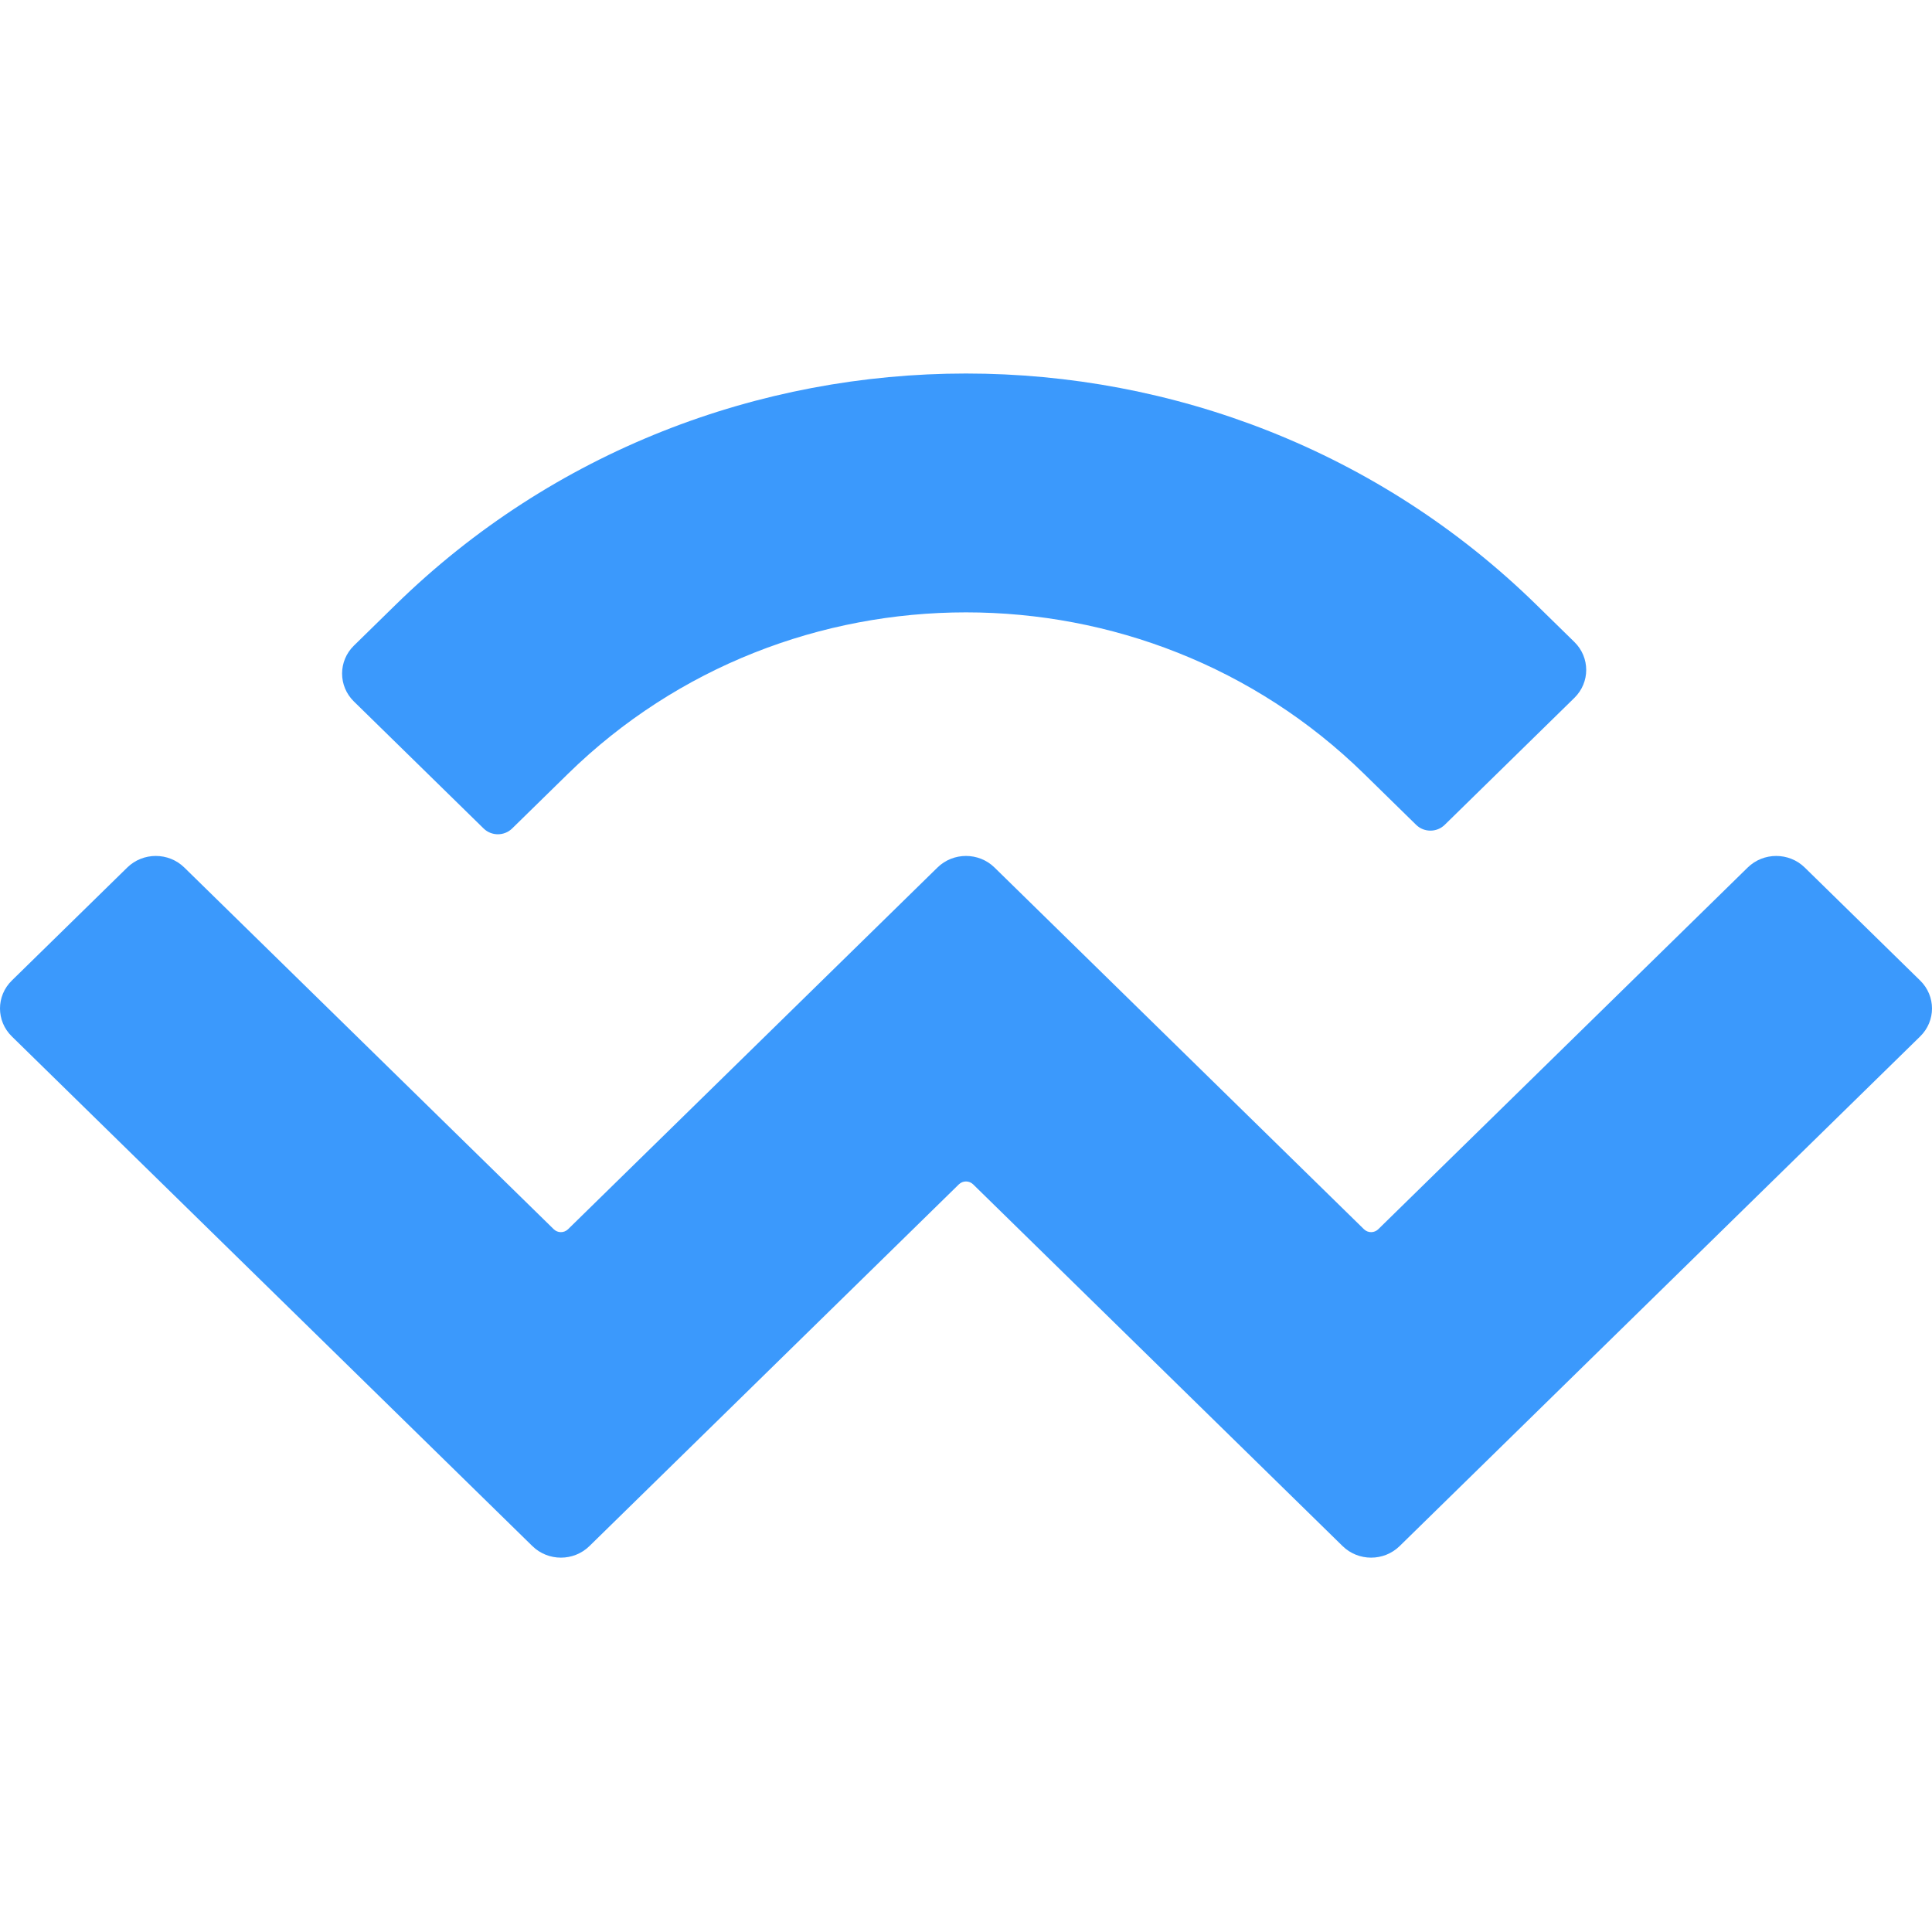
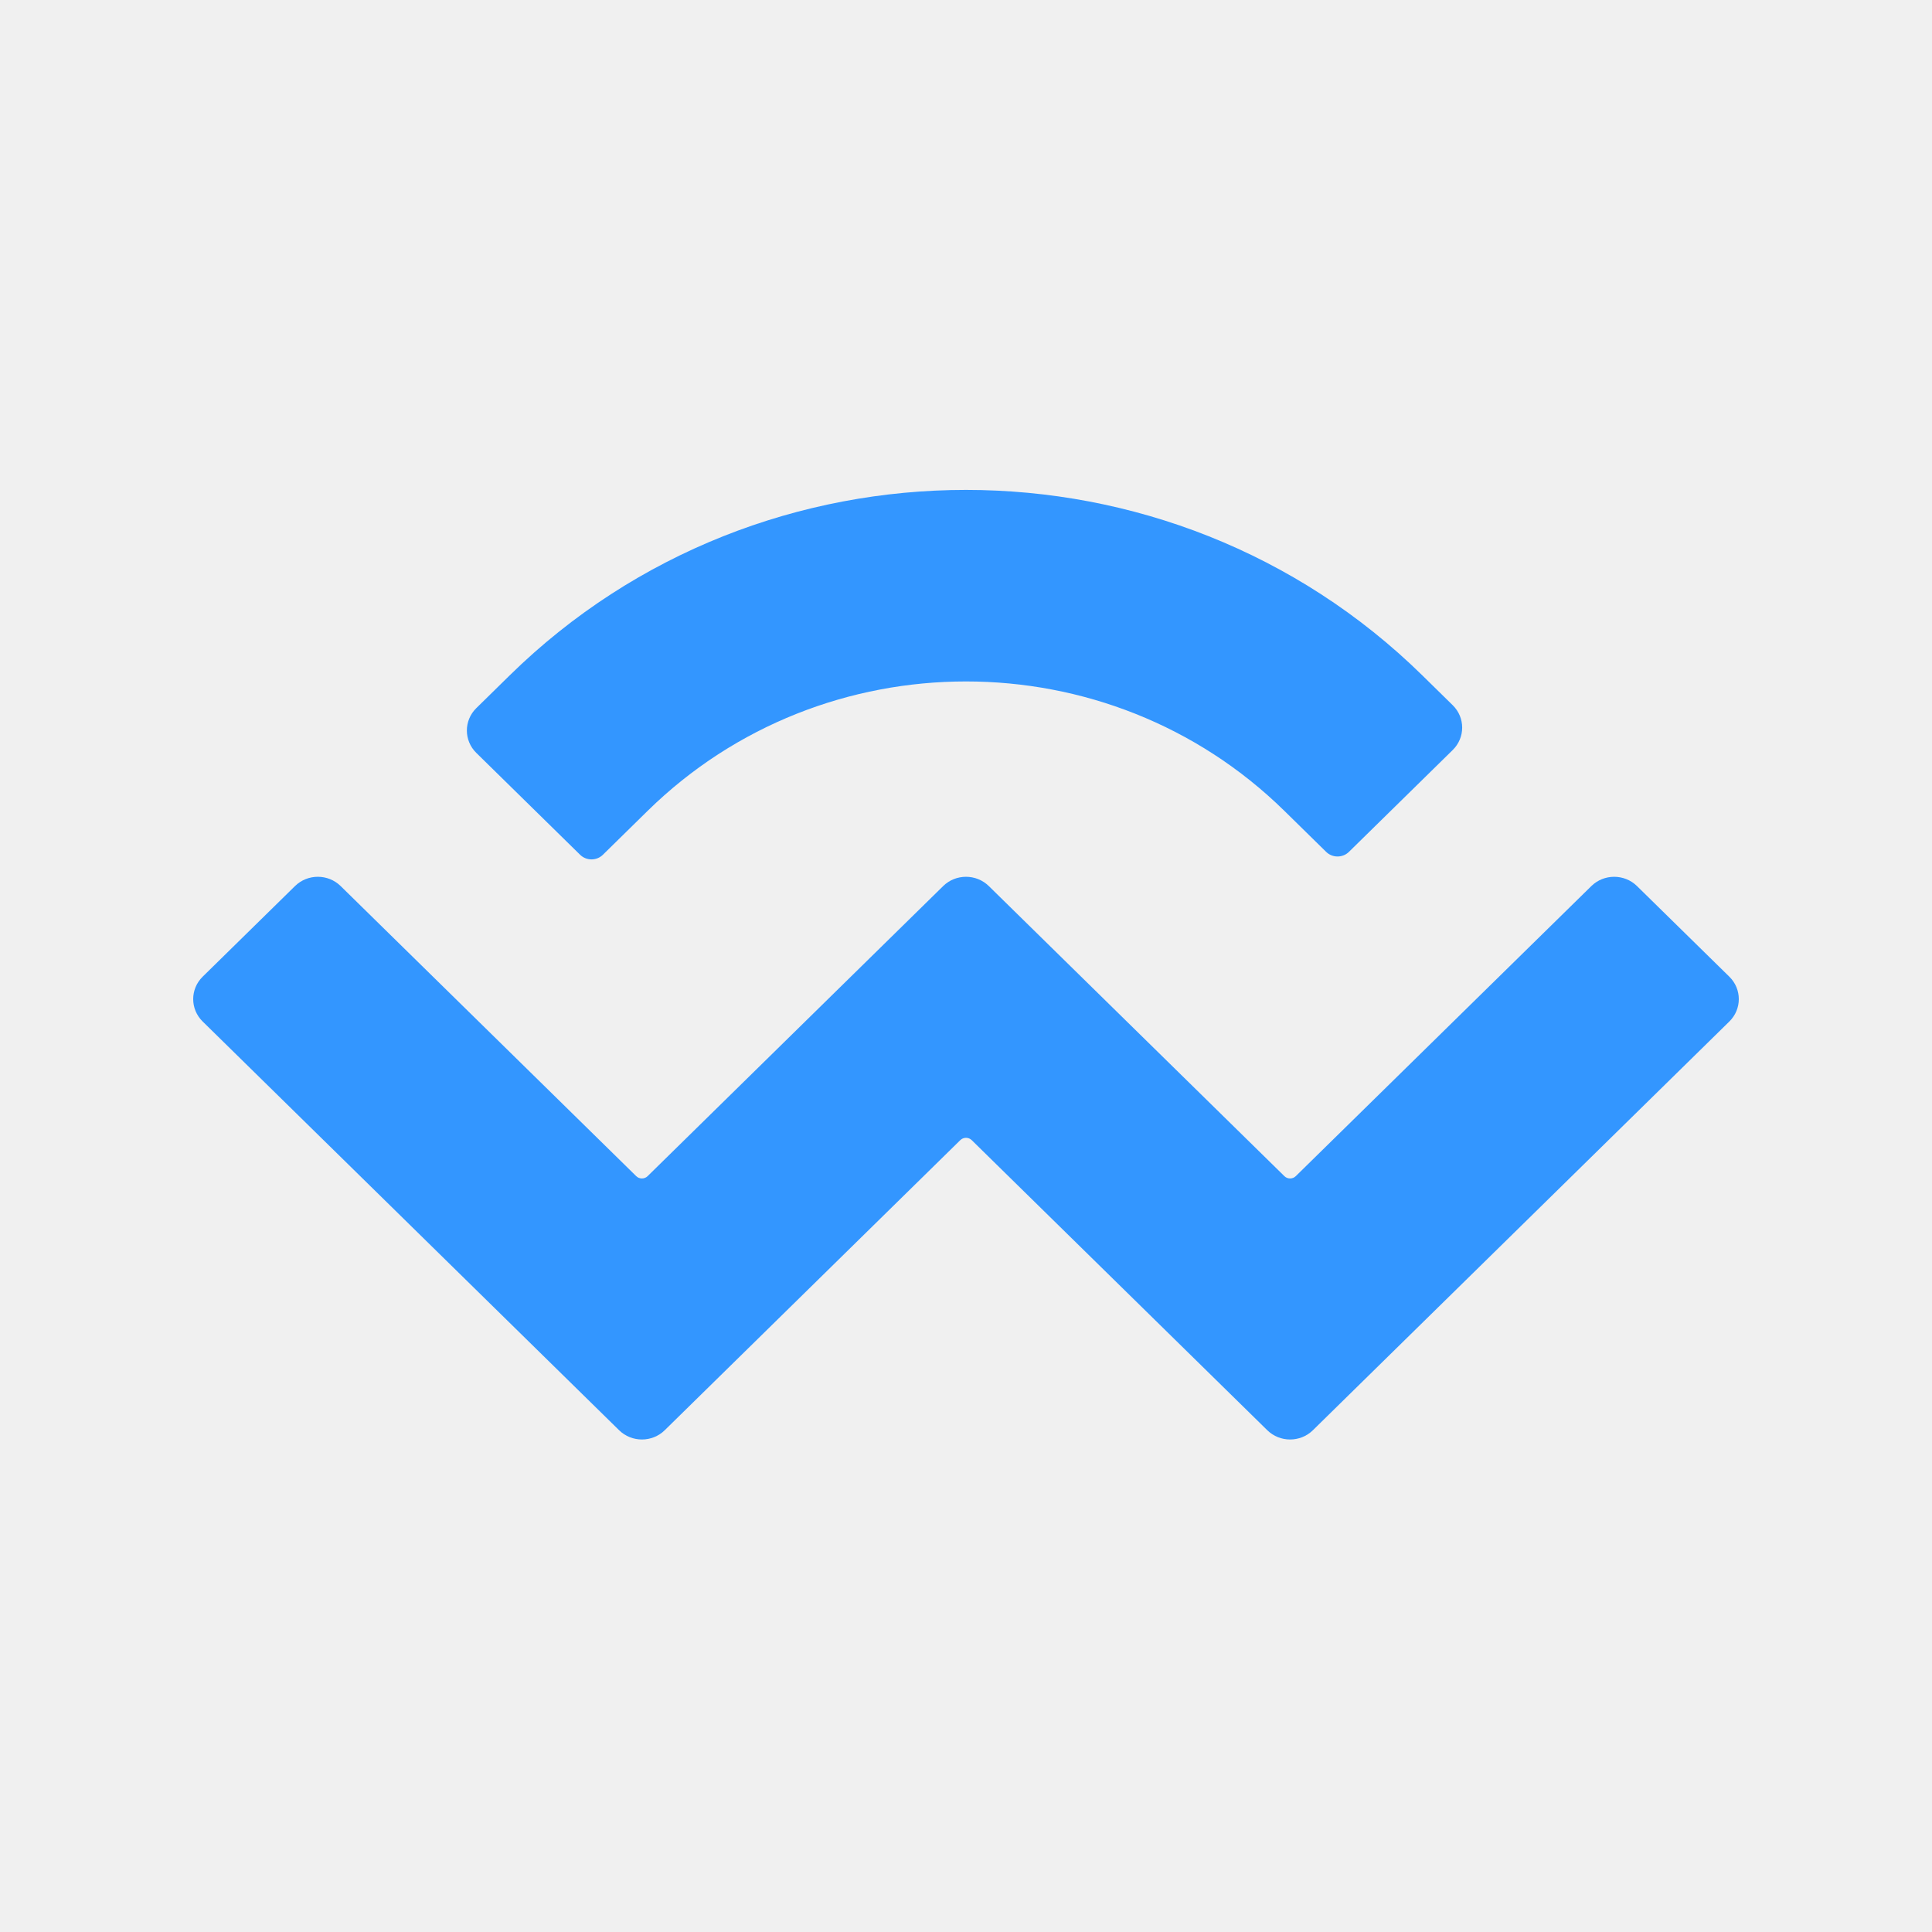
- <svg xmlns="http://www.w3.org/2000/svg" width="300" height="300" viewBox="0 0 300 300" fill="none">
-   <path d="M300 0H0V300H300V0Z" fill="white" />
-   <path d="M61.416 93.925C110.34 46.025 189.661 46.025 238.584 93.925L244.472 99.69C246.918 102.085 246.918 105.968 244.472 108.363L224.33 128.084C223.107 129.281 221.124 129.281 219.901 128.084L211.799 120.15C177.668 86.734 122.332 86.734 88.202 120.15L79.525 128.646C78.301 129.844 76.318 129.844 75.095 128.646L54.954 108.926C52.507 106.531 52.507 102.648 54.954 100.253L61.416 93.925ZM280.239 134.709L298.165 152.261C300.612 154.656 300.612 158.539 298.165 160.934L217.335 240.075C214.889 242.47 210.923 242.47 208.476 240.075C208.476 240.075 208.476 240.075 208.476 240.075L151.108 183.906C150.496 183.307 149.505 183.307 148.893 183.906C148.893 183.906 148.893 183.906 148.893 183.906L91.526 240.075C89.08 242.47 85.114 242.47 82.668 240.075C82.667 240.075 82.667 240.075 82.667 240.075L1.835 160.933C-0.612 158.538 -0.612 154.654 1.835 152.259L19.761 134.708C22.207 132.313 26.173 132.313 28.619 134.708L85.989 190.878C86.6 191.476 87.592 191.476 88.203 190.878C88.203 190.878 88.203 190.878 88.203 190.878L145.57 134.708C148.016 132.313 151.982 132.313 154.428 134.708C154.428 134.708 154.428 134.708 154.428 134.708L211.798 190.878C212.409 191.476 213.401 191.476 214.012 190.878L271.381 134.709C273.827 132.314 277.793 132.314 280.239 134.709Z" fill="#3B99FC" />
+ <svg xmlns="http://www.w3.org/2000/svg" width="600" height="600" viewBox="0 0 600 600" fill="none">
+   <path d="M158.266 209.763C236.544 132.938 363.456 132.938 441.735 209.763L451.155 219.009C455.069 222.851 455.069 229.078 451.155 232.92L418.929 264.549C416.971 266.469 413.799 266.469 411.841 264.549L398.877 251.825C344.269 198.23 255.731 198.23 201.122 251.825L187.239 265.451C185.282 267.372 182.11 267.372 180.152 265.451L147.926 233.822C144.011 229.98 144.011 223.753 147.926 219.911L158.266 209.763ZM508.382 275.175L537.065 303.324C540.979 307.166 540.979 313.393 537.065 317.235L407.736 444.167C403.823 448.007 397.476 448.007 393.563 444.167L301.773 354.08C300.794 353.119 299.207 353.119 298.229 354.08L206.441 444.167C202.527 448.007 196.181 448.007 192.267 444.167L62.935 317.234C59.022 313.392 59.022 307.165 62.935 303.323L91.617 275.173C95.531 271.332 101.877 271.332 105.791 275.173L197.582 365.261C198.56 366.222 200.146 366.222 201.125 365.261L292.911 275.173C296.825 271.332 303.171 271.332 307.085 275.173L398.876 365.261C399.855 366.222 401.441 366.222 402.42 365.261L494.209 275.175C498.124 271.334 504.469 271.334 508.382 275.175Z" fill="#3396FF" />
</svg>
